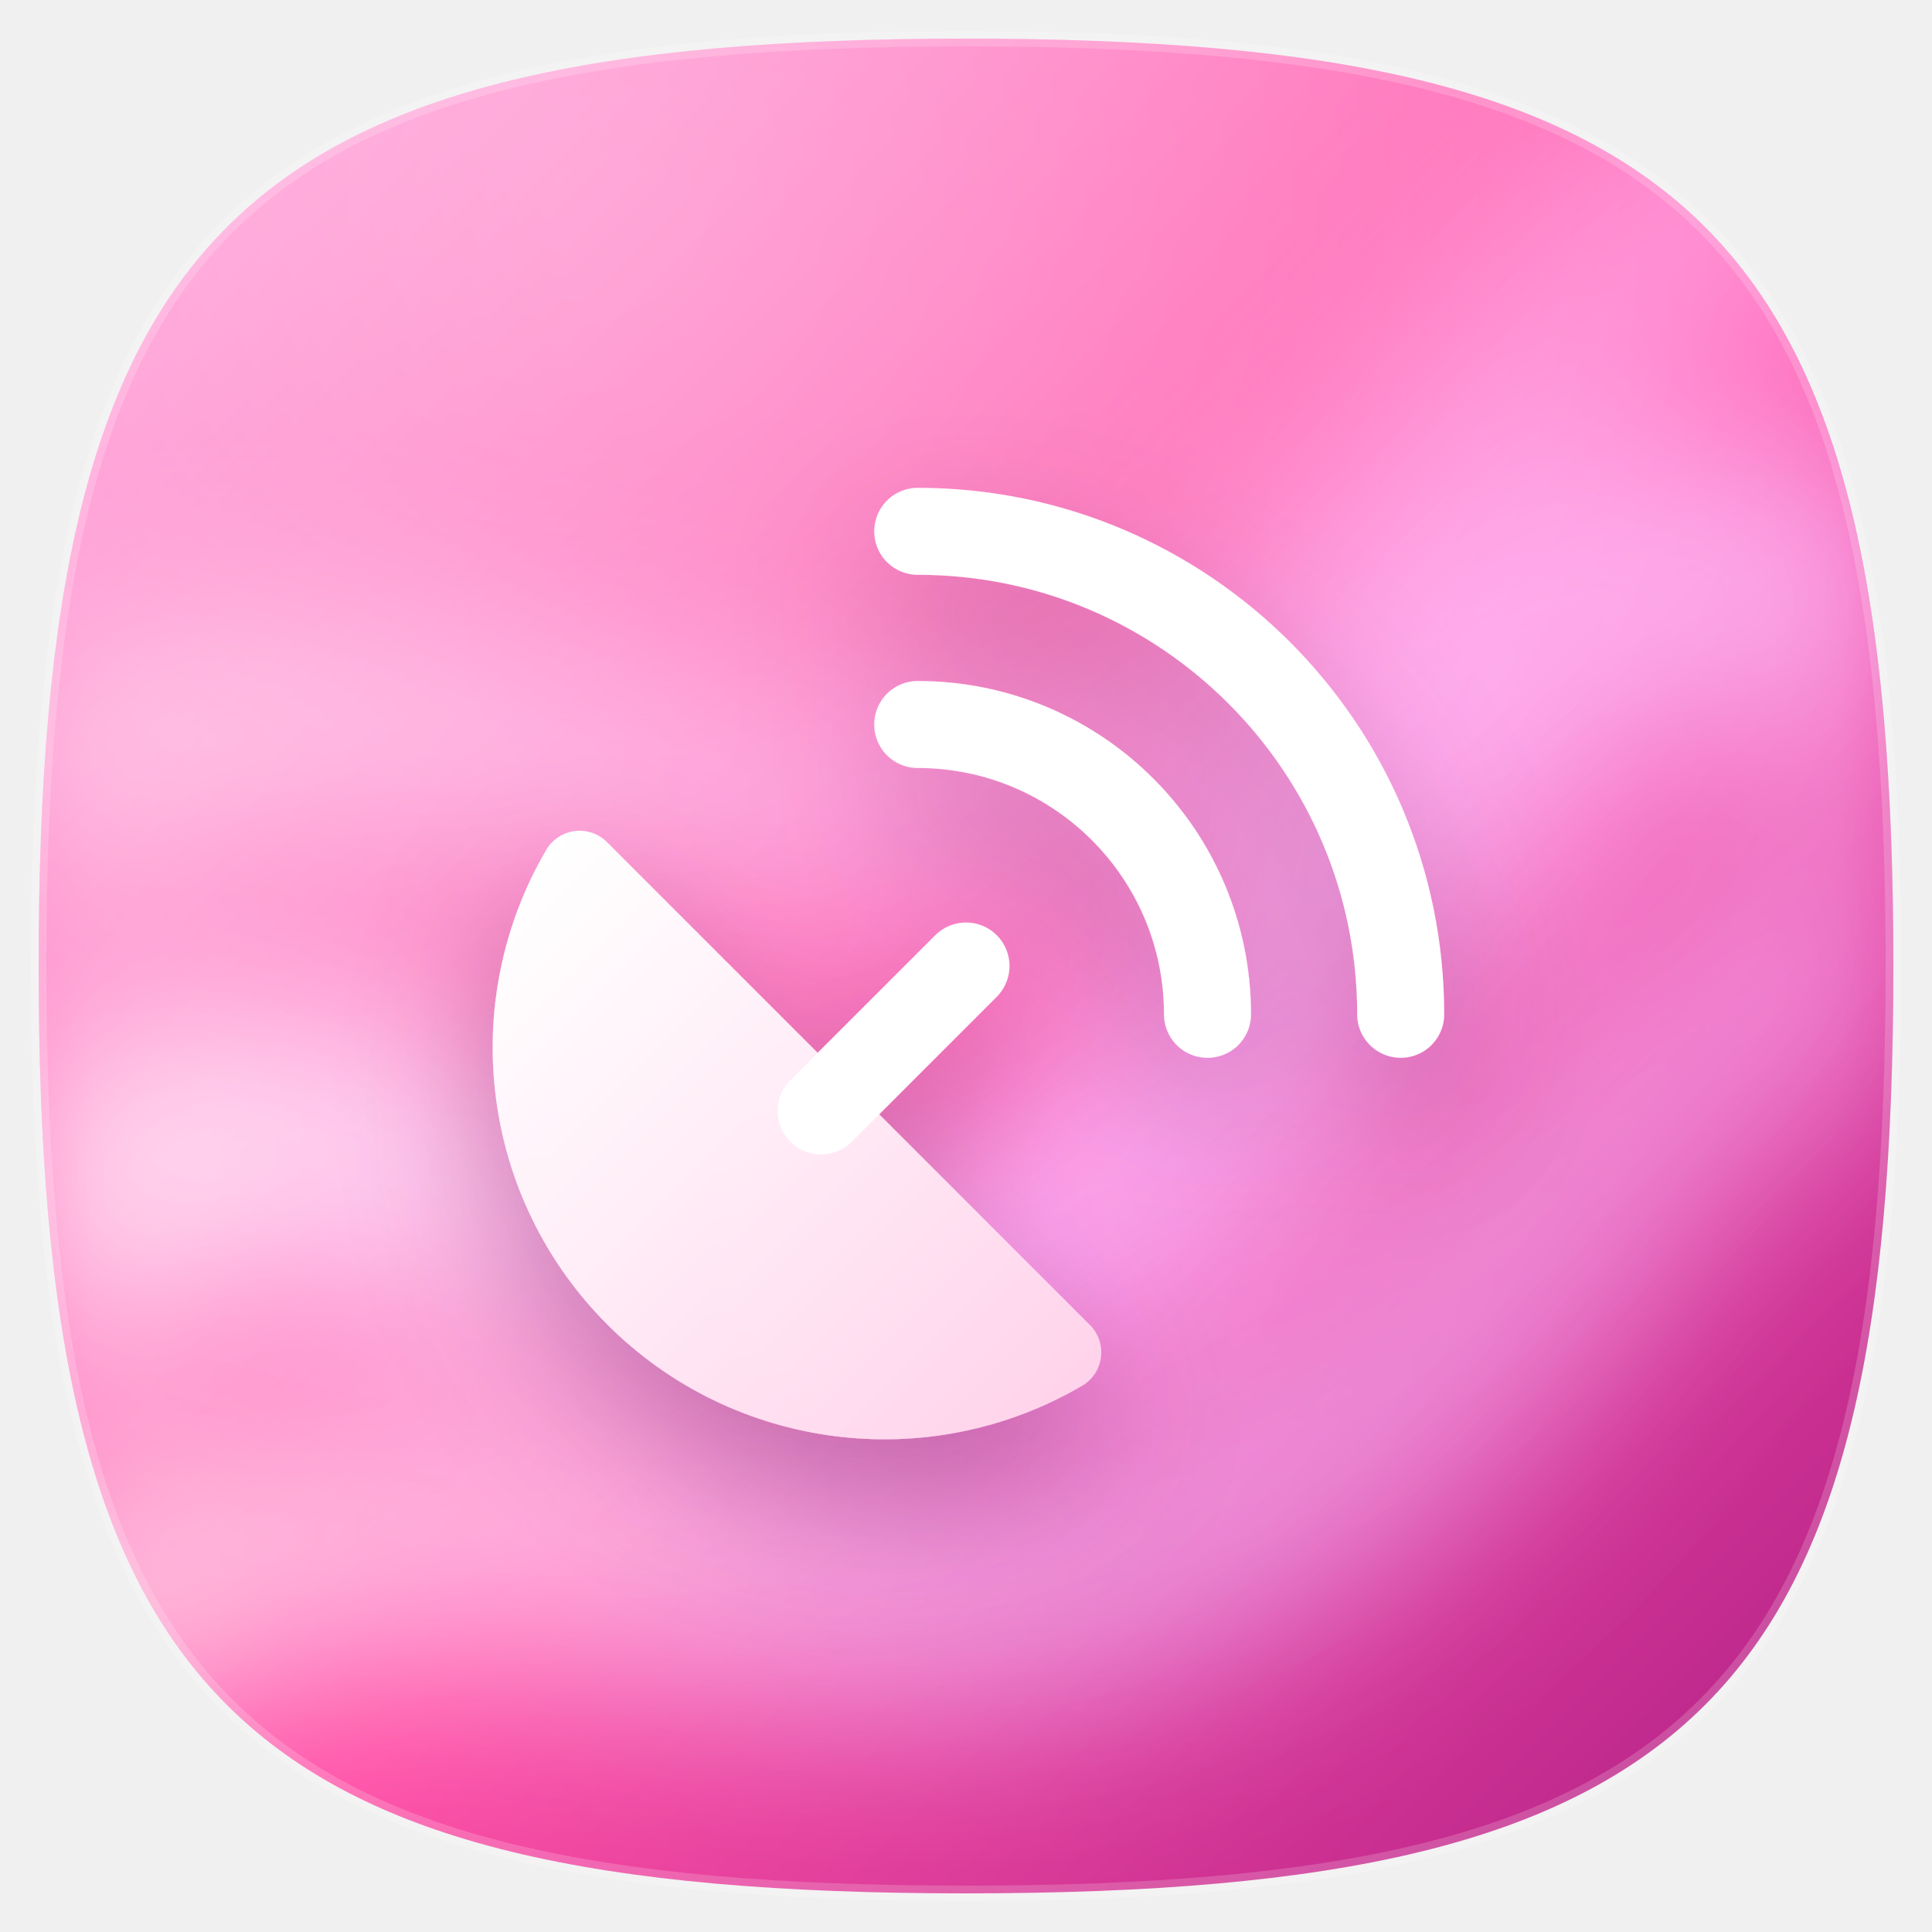
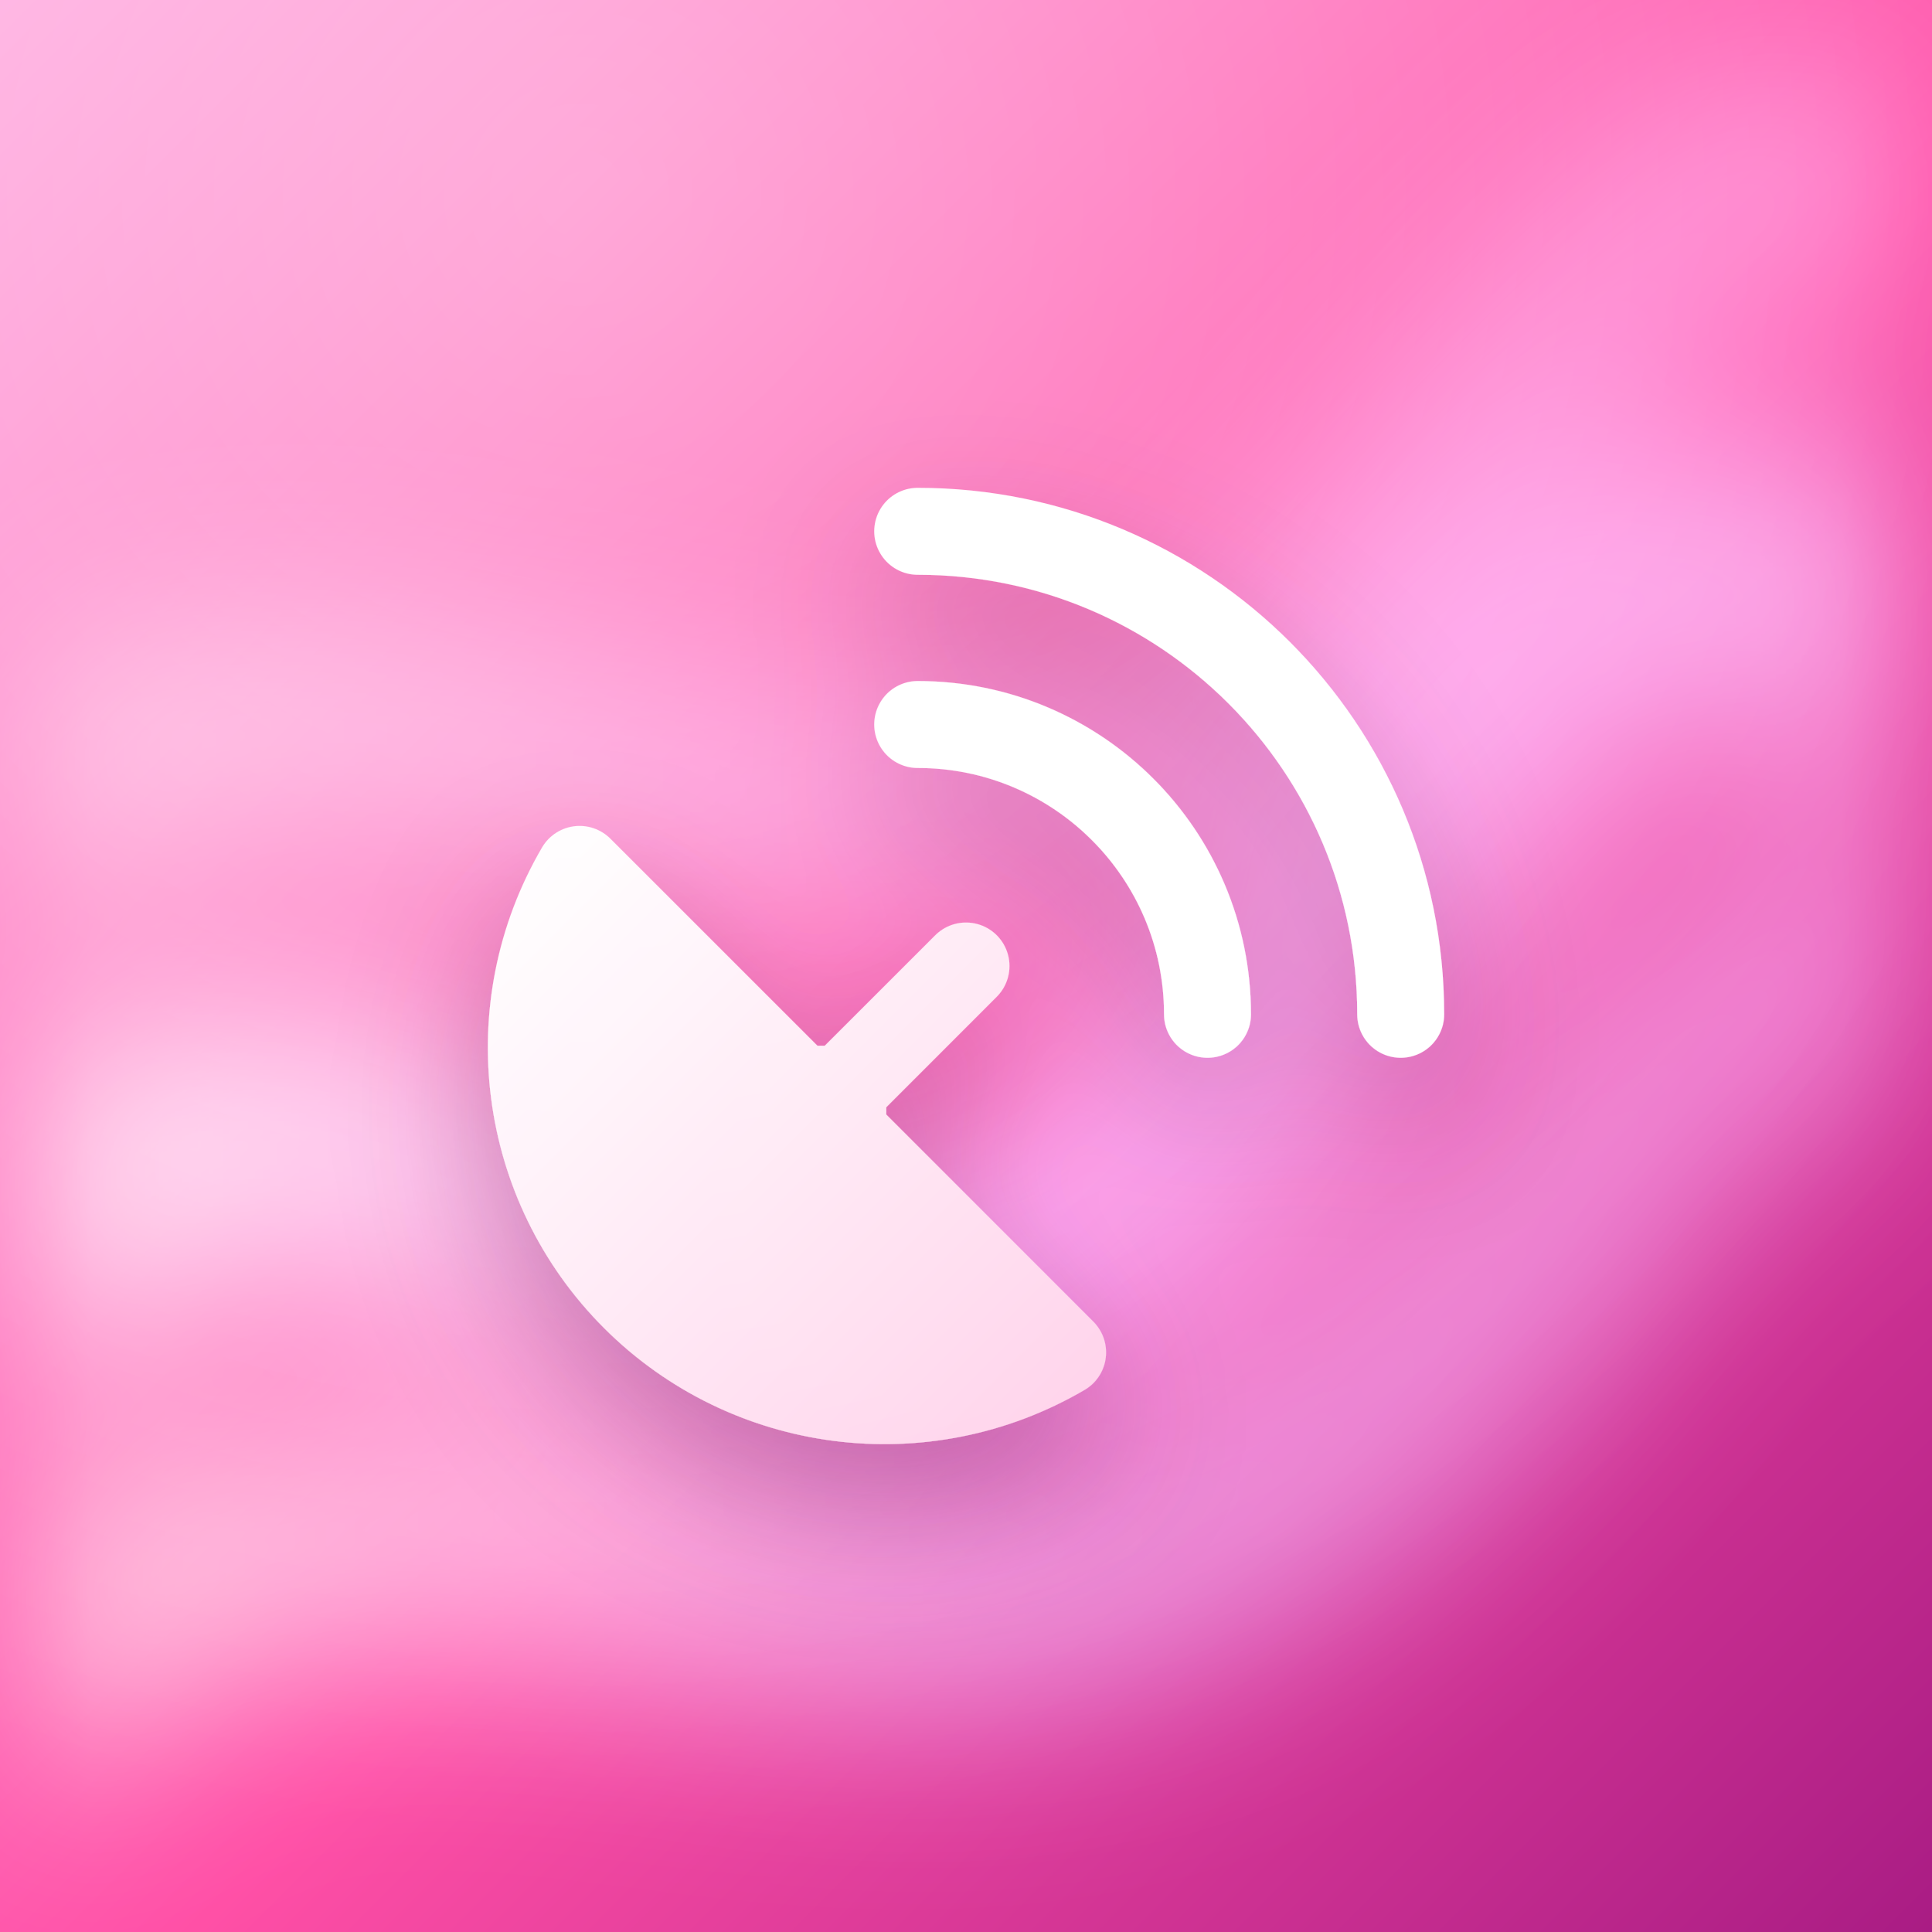
<svg xmlns="http://www.w3.org/2000/svg" viewBox="0 0 100 100">
  <defs>
    <clipPath id="au-c">
-       <path d="M50,2 C12,2 2,12 2,50 C2,88 12,98 50,98 C88,98 98,88 98,50 C98,12 88,2 50,2 Z" />
+       <rect x="-25" y="-25" width="150" height="150" />
    </clipPath>
-     <linearGradient id="au-b" x1="0" y1="0" x2="1" y2="1">
+     <linearGradient id="au-b" x1="0" y1="0" x2="100" y2="100" gradientUnits="userSpaceOnUse">
      <stop offset="0" stop-color="#FFA8DE" />
      <stop offset="0.55" stop-color="#FF4FA6" />
      <stop offset="1" stop-color="#A91C84" />
    </linearGradient>
    <linearGradient id="au-r1" x1="0" y1="0" x2="1" y2="0">
      <stop offset="0" stop-color="#78F7E4" />
      <stop offset="0.5" stop-color="#A98BFF" />
      <stop offset="1" stop-color="#FF9AD5" />
    </linearGradient>
    <linearGradient id="au-r2" x1="0" y1="0" x2="1" y2="0">
      <stop offset="0" stop-color="#B6FFD8" />
      <stop offset="0.5" stop-color="#7AA8FF" />
      <stop offset="1" stop-color="#FF7BC8" />
    </linearGradient>
-     <linearGradient id="au-g" x1="0" y1="0" x2="1" y2="1">
+     <linearGradient id="au-g" gradientUnits="userSpaceOnUse" x1="3" y1="9" x2="15" y2="21">
      <stop offset="0" stop-color="#FFFFFF" />
      <stop offset="1" stop-color="#FFD0EA" />
    </linearGradient>
    <filter id="au-bl" x="-40%" y="-40%" width="180%" height="180%">
      <feGaussianBlur stdDeviation="5" />
    </filter>
    <filter id="au-sh" x="-30%" y="-30%" width="160%" height="170%">
      <feDropShadow dx="0" dy="1.3" stdDeviation="1.5" flood-color="#6A0A4A" flood-opacity="0.4" />
    </filter>
-     <radialGradient id="au-gl" cx="0.3" cy="0.1" r="0.85">
+     <radialGradient id="au-gl" cx="30" cy="10" r="85" gradientUnits="userSpaceOnUse">
      <stop offset="0" stop-color="#fff" stop-opacity="0.28" />
      <stop offset="1" stop-color="#fff" stop-opacity="0" />
    </radialGradient>
  </defs>
  <g clip-path="url(#au-c)">
-     <rect width="100" height="100" fill="url(#au-b)" />
+     <rect x="-25" y="-25" width="150" height="150" fill="url(#au-b)" />
    <g fill="none" stroke-linecap="round" filter="url(#au-bl)" style="mix-blend-mode:screen">
      <path d="M-8 74C18 34 40 92 66 52S98 36 110 46" stroke="url(#au-r1)" stroke-width="15" opacity="0.85" />
      <path d="M-8 94C22 58 48 104 78 66S100 60 112 72" stroke="url(#au-r2)" stroke-width="12" opacity="0.7" />
      <path d="M-8 50C16 18 46 62 72 28S96 14 112 22" stroke="url(#au-r1)" stroke-width="10" opacity="0.6" />
    </g>
    <g transform="translate(20 20) scale(2.5)" stroke-linecap="round" stroke-linejoin="round">
      <g filter="url(#au-sh)">
-         <path d="M4 10a7.31 7.31 0 0 0 10 10Z" fill="url(#au-g)" stroke="url(#au-g)" stroke-width="1.6" />
+         <path d="M4 10a7.31 7.31 0 0 0 10 10Z" fill="url(#au-g)" stroke="url(#au-g)" stroke-width="1.8" />
+         <circle cx="9" cy="15" r="1.35" fill="url(#au-g)" />
+         <path d="m9 15 3-3" fill="none" stroke="url(#au-g)" stroke-width="1.8" />
        <g fill="none" stroke="#fff" stroke-width="1.8">
-           <path d="m9 15 3-3" />
          <path d="M17 13a6 6 0 0 0-6-6" />
          <path d="M21 13A10 10 0 0 0 11 3" />
        </g>
      </g>
    </g>
-     <rect width="100" height="100" fill="url(#au-gl)" />
+     <rect x="-25" y="-25" width="150" height="150" fill="url(#au-gl)" />
  </g>
-   <path d="M50,2 C12,2 2,12 2,50 C2,88 12,98 50,98 C88,98 98,88 98,50 C98,12 88,2 50,2 Z" fill="none" stroke="#fff" stroke-opacity="0.18" stroke-width=".8" />
</svg>
